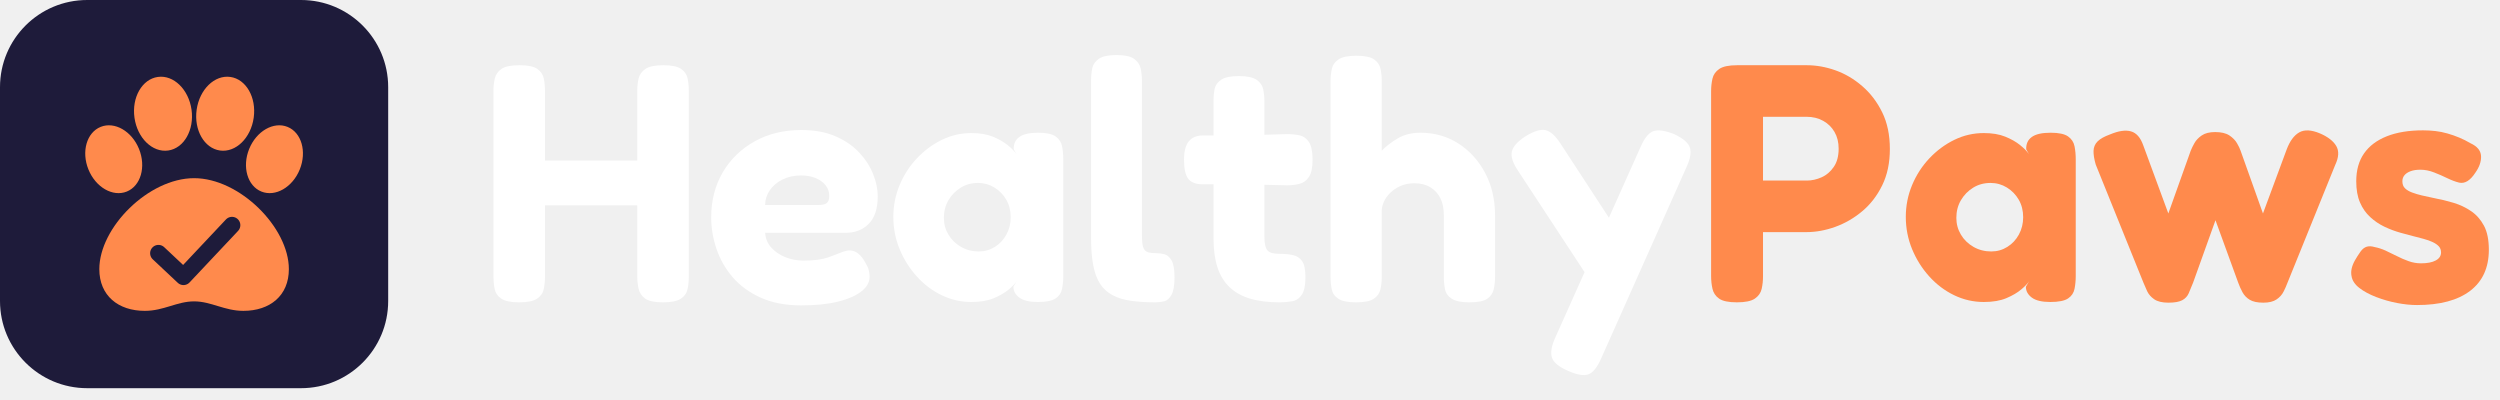
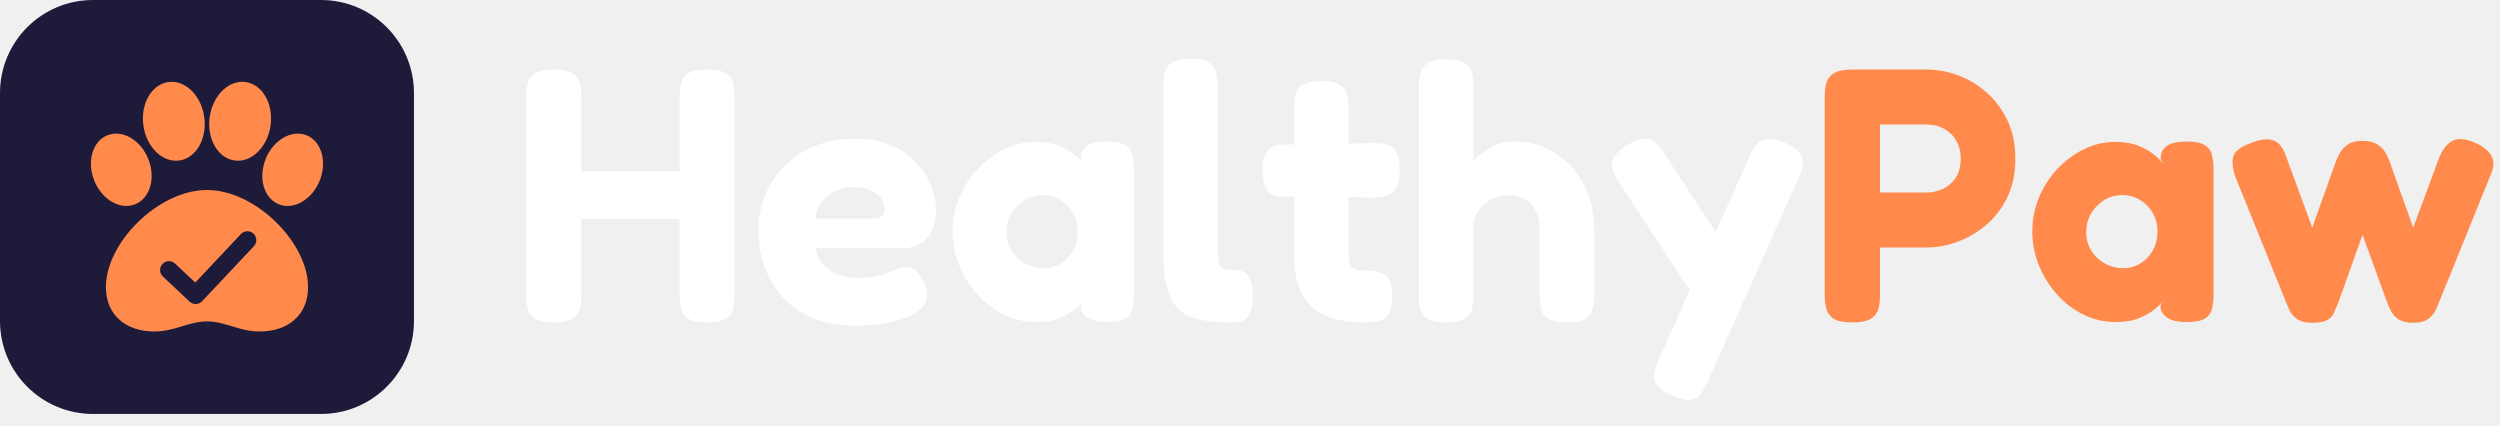
- <svg xmlns="http://www.w3.org/2000/svg" viewBox="0 0 1253 200" width="1253" height="200" role="img" aria-label="HealthyPaws">
+ <svg xmlns="http://www.w3.org/2000/svg" viewBox="0 0 1175 200" width="1175" height="200" role="img" aria-label="HealthyPaw">
  <g transform="scale(0.19)">
    <rect width="1024" height="1024" rx="230" fill="#1E1B3A" />
    <g transform="">
      <g fill="#FF8A4C">
        <ellipse cx="300" cy="420" rx="72" ry="92" transform="rotate(-22 300 420)" />
        <ellipse cx="430" cy="300" rx="76" ry="98" transform="rotate(-8 430 300)" />
        <ellipse cx="594" cy="300" rx="76" ry="98" transform="rotate(8 594 300)" />
        <ellipse cx="724" cy="420" rx="72" ry="92" transform="rotate(22 724 420)" />
        <path d="M512 470c-120 0-250 130-250 240 0 70 50 110 120 110 50 0 85-25 130-25s80 25 130 25c70 0 120-40 120-110 0-110-130-240-250-240z" />
      </g>
      <path d="M418 668l66 62 128-136" fill="none" stroke="#1E1B3A" stroke-width="44" stroke-linecap="round" stroke-linejoin="round" />
    </g>
  </g>
  <path fill="#FFFFFF" d="M332.31 151.53Q326.02 151.53 323.38 149.66Q320.75 147.79 320.07 144.73Q319.39 141.67 319.39 138.44V45.61Q319.39 42.22 320.07 39.33Q320.75 36.44 323.47 34.56Q326.19 32.69 332.48 32.69Q338.77 32.69 341.40 34.56Q344.04 36.44 344.63 39.33Q345.23 42.22 345.23 45.78V138.61Q345.23 141.84 344.63 144.81Q344.04 147.79 341.32 149.66Q338.6 151.53 332.31 151.53ZM260.23 151.53Q253.94 151.53 251.22 149.66Q248.5 147.79 247.90 144.73Q247.31 141.67 247.31 138.44V45.61Q247.31 42.22 247.99 39.33Q248.67 36.44 251.30 34.56Q253.94 32.69 260.4 32.69Q266.69 32.69 269.32 34.56Q271.96 36.44 272.55 39.33Q273.15 42.22 273.15 45.78V138.61Q273.15 141.84 272.55 144.81Q271.96 147.79 269.24 149.66Q266.52 151.53 260.23 151.53ZM269.07 102.91V80.47H322.11V102.91Z" />
  <path fill="#FFFFFF" d="M401.67 153.06Q389.77 153.06 381.18 149.15Q372.6 145.24 367.16 138.86Q361.72 132.49 359.08 124.67Q356.45 116.85 356.45 109.03Q356.45 96.28 362.23 86.41Q368.01 76.55 378.21 70.86Q388.41 65.16 401.67 65.16Q411.53 65.16 418.75 68.31Q425.98 71.46 430.65 76.47Q435.33 81.49 437.62 87.27Q439.92 93.05 439.92 98.32Q439.92 107.66 435.41 112.17Q430.91 116.68 423.94 116.68H383.48Q383.82 121.1 386.62 124.16Q389.43 127.22 393.68 128.92Q397.93 130.62 402.69 130.62Q406.77 130.62 409.83 130.19Q412.89 129.77 415.1 129.00Q417.31 128.24 419.18 127.47Q421.05 126.71 422.49 126.19Q423.94 125.69 425.3 125.52Q427.85 125.35 429.97 126.96Q432.1 128.57 433.8 131.81Q434.99 133.68 435.41 135.38Q435.84 137.07 435.84 138.78Q435.84 142.86 431.67 146.09Q427.51 149.32 419.94 151.19Q412.38 153.06 401.67 153.06ZM383.48 102.74H410.34Q413.06 102.74 414.33 101.80Q415.61 100.87 415.61 98.15Q415.61 95.09 413.74 92.79Q411.87 90.5 408.72 89.22Q405.58 87.94 401.5 87.94Q396.23 87.94 392.15 89.99Q388.07 92.03 385.77 95.43Q383.48 98.83 383.48 102.74Z" />
  <path fill="#FFFFFF" d="M520.16 151.36Q513.87 151.36 510.89 149.15Q507.92 146.94 507.92 143.71L509.62 140.82Q508.6 142.52 505.71 144.98Q502.82 147.45 498.23 149.40Q493.64 151.36 486.84 151.36Q479.02 151.36 471.96 147.96Q464.91 144.56 459.47 138.52Q454.03 132.49 450.88 124.84Q447.74 117.19 447.74 108.69Q447.74 100.36 450.88 92.79Q454.03 85.22 459.55 79.36Q465.08 73.5 472.05 70.1Q479.02 66.69 486.84 66.69Q493.13 66.69 497.55 68.48Q501.97 70.27 504.94 72.65Q507.92 75.03 509.45 77.24L508.09 74.86Q507.92 70.78 510.89 68.65Q513.87 66.52 520.33 66.52Q526.45 66.52 529.08 68.39Q531.72 70.27 532.31 73.33Q532.91 76.39 532.91 79.78V138.44Q532.91 141.67 532.31 144.73Q531.72 147.79 529.08 149.57Q526.45 151.36 520.16 151.36ZM490.58 126.03Q495.00 126.03 498.65 123.73Q502.31 121.44 504.43 117.53Q506.56 113.62 506.56 108.86Q506.56 103.93 504.35 100.10Q502.14 96.28 498.40 93.98Q494.66 91.69 490.24 91.69Q485.31 91.69 481.48 94.07Q477.66 96.44 475.36 100.35Q473.07 104.27 473.07 109.19Q473.07 113.78 475.36 117.61Q477.66 121.44 481.65 123.73Q485.65 126.03 490.58 126.03Z" />
  <path fill="#FFFFFF" d="M579.15 151.53Q572.18 151.53 566.82 150.76Q561.46 150.0 557.64 147.95Q553.81 145.92 551.43 142.35Q549.06 138.78 547.95 133.08Q546.84 127.39 546.84 119.06V40.51Q546.84 37.11 547.44 34.22Q548.04 31.33 550.76 29.46Q553.48 27.59 559.59 27.59Q565.71 27.59 568.35 29.46Q570.99 31.33 571.67 34.22Q572.34 37.11 572.34 40.51V117.87Q572.34 120.59 572.60 122.37Q572.86 124.16 573.62 125.18Q574.39 126.2 575.75 126.53Q577.11 126.88 579.31 126.88Q581.36 126.88 583.48 127.39Q585.61 127.9 587.14 130.45Q588.67 133.0 588.67 138.95Q588.67 145.07 587.14 147.79Q585.61 150.51 583.48 151.01Q581.36 151.53 579.15 151.53Z" />
  <path fill="#FFFFFF" d="M641.37 151.53Q632.7 151.53 626.49 149.66Q620.29 147.79 616.21 143.88Q612.13 139.97 610.17 133.93Q608.22 127.9 608.22 119.57V50.55Q608.22 47.14 608.81 44.42Q609.41 41.70 612.13 39.92Q614.85 38.13 620.97 38.13Q627.09 38.13 629.81 40.00Q632.53 41.87 633.12 44.76Q633.72 47.66 633.72 51.05V118.55Q633.72 121.27 634.14 123.05Q634.57 124.84 635.42 125.69Q636.27 126.53 637.8 126.88Q639.33 127.22 641.54 127.22Q645.28 127.22 648.17 127.89Q651.06 128.57 652.67 130.95Q654.29 133.34 654.29 138.95Q654.29 145.07 652.42 147.79Q650.55 150.51 647.57 151.01Q644.6 151.53 641.37 151.53ZM602.95 67.89H621.65L645.11 67.21Q648.34 67.21 651.23 67.80Q654.12 68.39 655.99 71.11Q657.86 73.83 657.86 80.13Q657.86 85.91 656.07 88.63Q654.29 91.35 651.40 92.11Q648.51 92.88 645.11 92.88L622.84 92.37H602.27Q597.34 92.19 595.38 89.39Q593.43 86.59 593.43 79.96Q593.43 73.83 595.81 70.86Q598.19 67.89 602.95 67.89Z" />
  <path fill="#FFFFFF" d="M679.62 151.53Q673.5 151.53 670.78 149.74Q668.06 147.96 667.46 144.98Q666.87 142.01 666.87 138.61V40.69Q666.87 37.28 667.55 34.39Q668.23 31.50 670.95 29.72Q673.67 27.93 679.79 27.93Q686.08 27.93 688.71 29.80Q691.35 31.67 691.94 34.56Q692.54 37.45 692.54 40.85V75.53Q695.6 72.30 700.44 69.41Q705.29 66.52 711.92 66.52Q722.46 66.52 730.87 71.88Q739.29 77.24 744.30 86.59Q749.32 95.94 749.32 108.00V138.78Q749.32 142.18 748.64 145.07Q747.96 147.96 745.41 149.74Q742.86 151.53 736.40 151.53Q730.45 151.53 727.64 149.74Q724.84 147.96 724.24 144.98Q723.65 142.01 723.65 138.61V107.84Q723.65 102.91 721.95 99.42Q720.25 95.94 716.93 93.89Q713.62 91.85 708.86 91.85Q702.57 91.85 697.89 95.68Q693.22 99.50 692.54 104.94V138.78Q692.54 142.18 691.86 145.07Q691.18 147.96 688.54 149.74Q685.91 151.53 679.62 151.53Z" />
  <path fill="#FFFFFF" d="M785.87 185.87Q778.9 182.81 777.79 179.07Q776.68 175.33 779.58 169.04L822.25 73.66Q825.14 67.03 828.62 65.76Q832.11 64.49 839.08 67.21Q845.88 70.44 846.98 74.00Q848.09 77.58 845.37 83.53L802.53 179.58Q799.64 186.21 796.24 187.57Q792.84 188.93 785.87 185.87ZM800.66 146.26 760.71 85.39Q756.97 79.78 757.73 76.04Q758.5 72.30 764.45 68.39Q771.08 64.32 774.73 65.25Q778.39 66.19 782.13 71.97L811.54 117.02Z" />
  <path fill="#FF8A4C" d="M870.53 151.53Q864.24 151.53 861.60 149.66Q858.97 147.79 858.29 144.73Q857.61 141.67 857.61 138.44V45.61Q857.61 42.38 858.29 39.41Q858.97 36.44 861.69 34.56Q864.41 32.69 870.7 32.69H905.55Q912.69 32.69 919.91 35.24Q927.14 37.8 933.34 43.15Q939.55 48.50 943.37 56.32Q947.2 64.14 947.2 74.69Q947.2 85.06 943.37 92.88Q939.55 100.69 933.34 105.88Q927.14 111.07 919.83 113.70Q912.52 116.34 905.38 116.34H883.62V138.61Q883.62 141.84 882.94 144.81Q882.26 147.79 879.54 149.66Q876.82 151.53 870.53 151.53ZM883.62 90.5H905.55Q909.29 90.5 912.94 88.88Q916.60 87.27 919.06 83.69Q921.53 80.13 921.53 74.52Q921.53 69.75 919.49 66.19Q917.45 62.61 913.79 60.57Q910.14 58.53 905.38 58.53H883.62Z" />
  <path fill="#FF8A4C" d="M1027.61 151.36Q1021.32 151.36 1018.34 149.15Q1015.37 146.94 1015.37 143.71L1017.07 140.82Q1016.05 142.52 1013.16 144.98Q1010.27 147.45 1005.68 149.40Q1001.09 151.36 994.29 151.36Q986.47 151.36 979.41 147.96Q972.36 144.56 966.92 138.52Q961.48 132.49 958.33 124.84Q955.19 117.19 955.19 108.69Q955.19 100.36 958.33 92.79Q961.48 85.22 967.00 79.36Q972.53 73.5 979.50 70.1Q986.47 66.69 994.29 66.69Q1000.58 66.69 1005.0 68.48Q1009.42 70.27 1012.39 72.65Q1015.37 75.03 1016.90 77.24L1015.54 74.86Q1015.37 70.78 1018.34 68.65Q1021.32 66.52 1027.78 66.52Q1033.9 66.52 1036.53 68.39Q1039.17 70.27 1039.76 73.33Q1040.36 76.39 1040.36 79.78V138.44Q1040.36 141.67 1039.76 144.73Q1039.17 147.79 1036.53 149.57Q1033.9 151.36 1027.61 151.36ZM998.03 126.03Q1002.45 126.03 1006.10 123.73Q1009.76 121.44 1011.88 117.53Q1014.01 113.62 1014.01 108.86Q1014.01 103.93 1011.80 100.10Q1009.59 96.28 1005.85 93.98Q1002.11 91.69 997.69 91.69Q992.76 91.69 988.93 94.07Q985.11 96.44 982.81 100.35Q980.52 104.27 980.52 109.19Q980.52 113.78 982.81 117.61Q985.11 121.44 989.10 123.73Q993.10 126.03 998.03 126.03Z" />
  <path fill="#FF8A4C" d="M1086.77 151.7Q1082.18 151.7 1079.71 150.0Q1077.25 148.3 1076.14 145.92Q1075.04 143.54 1074.36 141.84L1050.39 82.50Q1049.2 78.42 1049.28 75.62Q1049.37 72.82 1051.32 70.86Q1053.28 68.91 1057.53 67.38Q1063.99 64.66 1068.07 65.85Q1072.15 67.03 1074.19 72.82L1086.77 106.99L1097.99 75.53Q1098.67 73.83 1099.86 71.71Q1101.05 69.58 1103.51 67.88Q1105.98 66.19 1110.23 66.19Q1114.82 66.19 1117.37 67.88Q1119.92 69.58 1121.19 71.79Q1122.47 74.00 1122.98 75.53L1134.2 106.99L1146.1 74.86Q1148.48 68.57 1152.38 66.35Q1156.3 64.14 1162.76 66.86Q1168.71 69.41 1170.92 73.16Q1173.13 76.89 1170.41 82.67L1146.44 141.84Q1145.76 143.71 1144.57 146.09Q1143.38 148.47 1141.0 150.08Q1138.62 151.7 1134.37 151.7Q1129.95 151.7 1127.57 150.25Q1125.19 148.81 1123.91 146.43Q1122.64 144.05 1121.79 141.67L1110.4 110.39L1099.18 141.67Q1097.99 144.73 1096.97 147.02Q1095.95 149.32 1093.65 150.51Q1091.36 151.7 1086.77 151.7Z" />
-   <path fill="#FF8A4C" d="M1211.37 152.89Q1206.79 152.89 1201.43 151.87Q1196.08 150.85 1190.98 148.89Q1185.87 146.94 1182.48 144.30Q1179.08 141.67 1178.57 138.27Q1178.23 136.57 1178.65 134.61Q1179.08 132.66 1180.27 130.53Q1181.46 128.41 1183.15 126.03Q1184.52 124.16 1186.21 123.65Q1187.91 123.14 1190.12 123.82Q1192.85 124.33 1195.65 125.60Q1198.46 126.88 1201.26 128.32Q1204.07 129.77 1207.13 130.87Q1210.19 131.98 1213.41 131.98Q1218.17 131.98 1220.81 130.53Q1223.45 129.09 1223.45 126.53Q1223.45 124.67 1222.34 123.47Q1221.24 122.28 1219.28 121.35Q1217.33 120.42 1214.78 119.74Q1212.23 119.06 1209.25 118.29Q1206.28 117.53 1203.22 116.68Q1198.97 115.49 1195.06 113.62Q1191.14 111.75 1187.92 108.77Q1184.69 105.8 1182.82 101.46Q1180.95 97.13 1180.95 90.84Q1180.95 82.50 1184.86 76.89Q1188.77 71.28 1196.25 68.31Q1203.73 65.33 1214.44 65.33Q1217.5 65.33 1220.56 65.67Q1223.62 66.02 1226.59 66.87Q1229.57 67.72 1232.46 68.91Q1235.35 70.1 1238.24 71.8Q1243.34 74.17 1243.50 78.25Q1243.67 82.33 1240.62 86.59Q1238.75 89.47 1236.71 90.75Q1234.66 92.03 1232.46 91.52Q1229.74 90.84 1226.59 89.31Q1223.45 87.78 1219.96 86.42Q1216.48 85.06 1213.08 85.06Q1210.19 85.06 1208.15 85.82Q1206.11 86.59 1205.09 87.86Q1204.07 89.13 1204.07 90.84Q1204.07 93.05 1205.34 94.32Q1206.62 95.6 1208.83 96.44Q1211.04 97.3 1213.92 97.97Q1216.82 98.66 1220.22 99.34Q1224.81 100.19 1229.65 101.63Q1234.5 103.08 1238.49 105.8Q1242.49 108.52 1244.95 113.10Q1247.41 117.69 1247.41 125.18Q1247.41 138.61 1238.07 145.75Q1228.72 152.89 1211.37 152.89Z" />
</svg>
